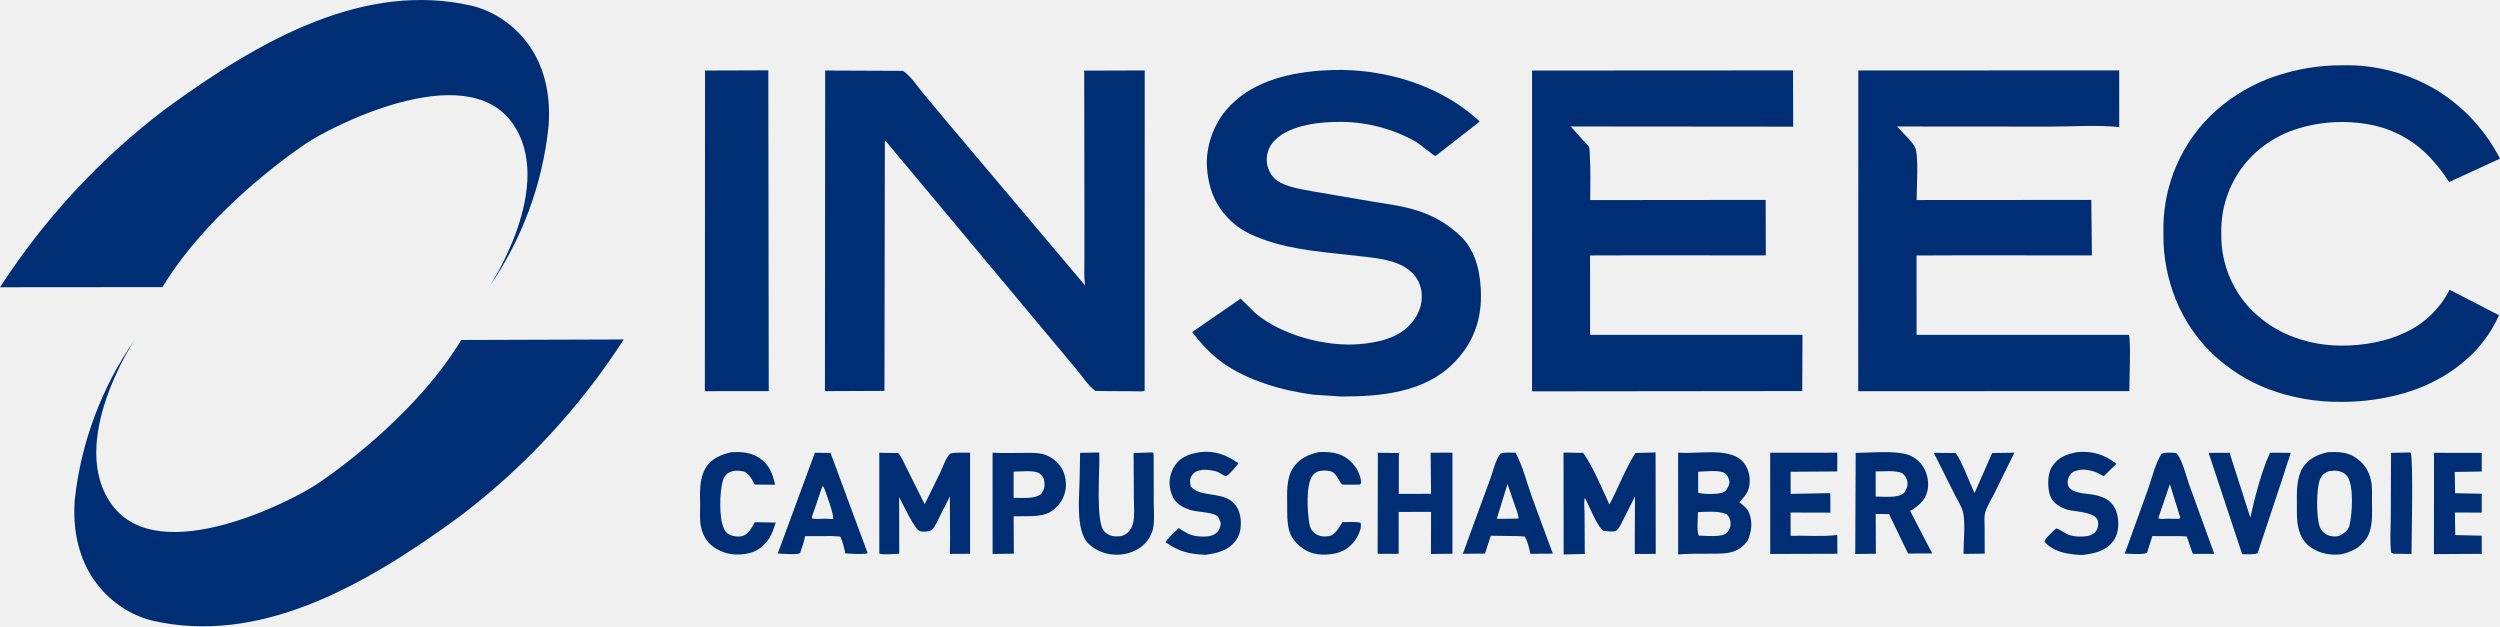
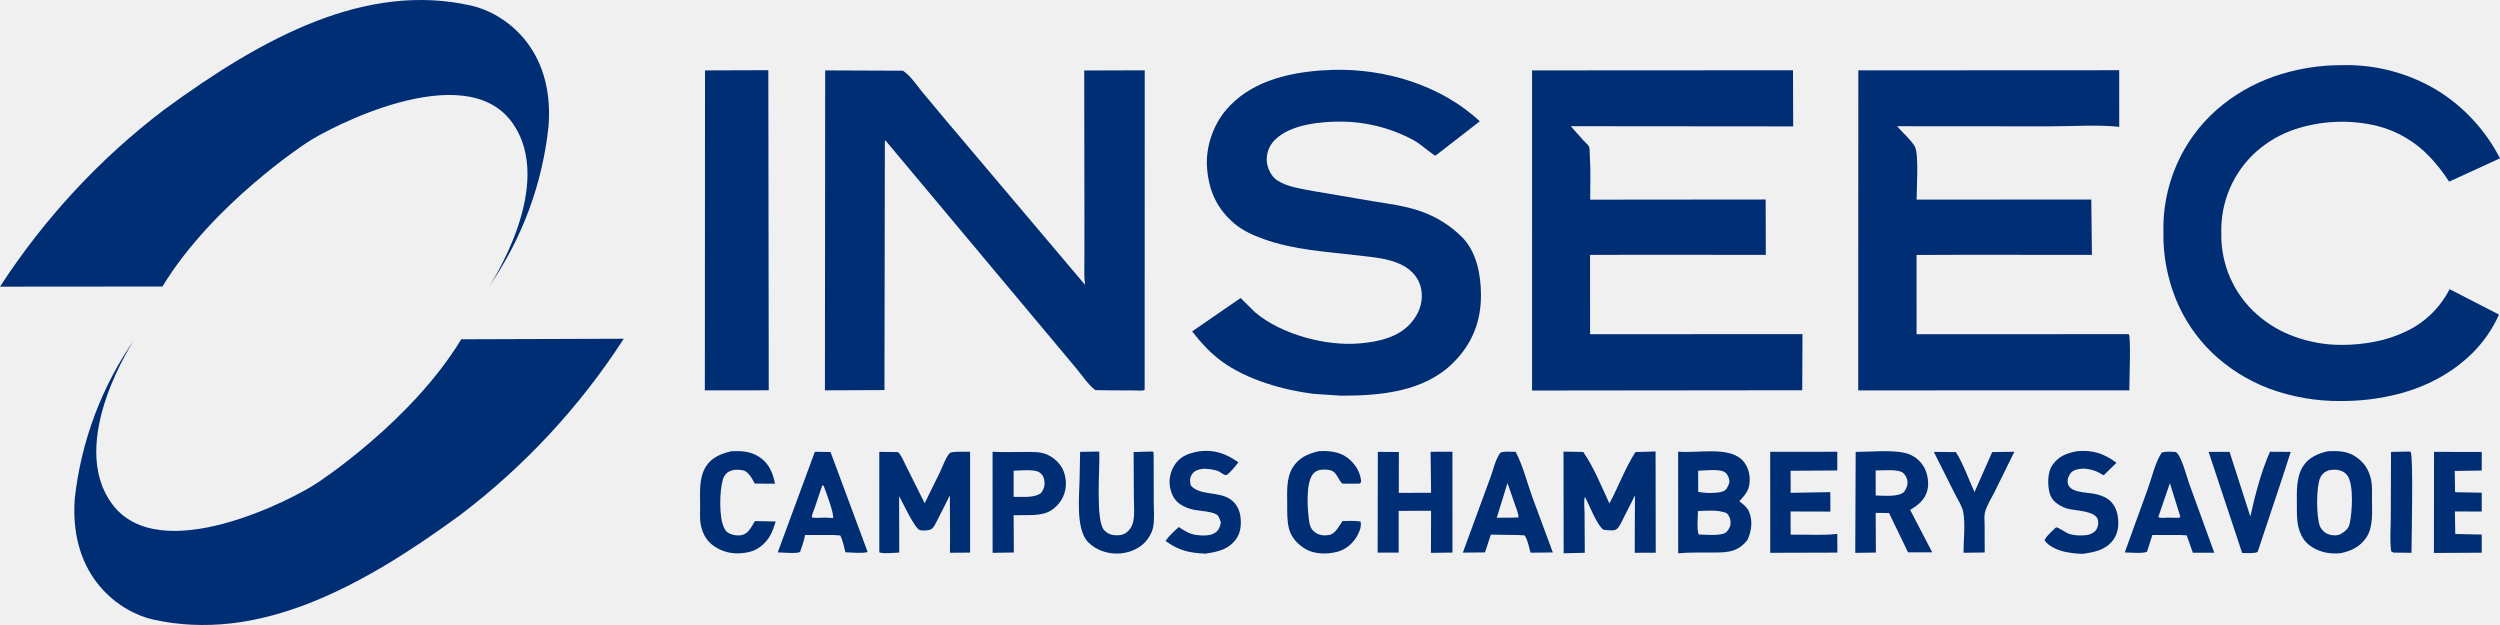
- <svg xmlns="http://www.w3.org/2000/svg" width="958" height="240" viewBox="0 0 958 240" fill="none">
-   <path d="M923.177 173.383L923.762 173.482C924.846 175.191 924.097 207.444 924.089 212.279L917.158 212.194L916.296 211.705C915.729 207.55 916.127 202.942 916.141 198.741L916.236 173.534L923.177 173.383Z" fill="#002E75" />
-   <path d="M741.039 173.526L749.486 173.605C752.382 178.151 754.341 184.015 756.64 188.967L763.4 173.6L771.897 173.482L764.268 189.019C763.048 191.388 761.302 194.154 760.643 196.718C760.281 198.124 760.503 200.045 760.503 201.499L760.542 212.154L752.419 212.257C752.4 207.384 753.188 201.26 752.303 196.562C751.896 194.406 750.134 191.663 749.12 189.654L741.039 173.526Z" fill="#002E75" />
-   <path d="M846.343 173.536L854.362 173.503L862.334 198.353C864.11 190.269 866.5 181.008 869.856 173.475L877.812 173.524L874.306 184.349L865.122 211.95C863.963 212.633 860.635 212.329 859.197 212.364L846.343 173.536Z" fill="#002E75" />
-   <path d="M505.321 173.252C509.08 173.042 513.201 173.385 516.298 175.742C519.125 177.893 521.072 180.857 521.55 184.39C521.646 185.097 521.571 185.124 521.136 185.699C520.578 185.698 514.475 185.785 514.372 185.695C513.061 184.549 512.554 182.302 510.949 181.1C509.846 180.273 507.428 180.212 506.095 180.406C504.804 180.593 503.776 181.145 502.994 182.212C500.314 185.87 501 195.945 501.708 200.411C501.986 202.166 502.517 203.399 503.956 204.442C505.548 205.595 507.419 205.777 509.331 205.434C511.715 205.008 513.185 201.918 514.434 200.089C516.666 200.081 519.173 199.844 521.36 200.286C521.847 202.159 520.928 204.2 520.031 205.819C518.446 208.682 515.721 210.973 512.544 211.856C508.867 212.877 503.859 212.895 500.432 210.916C497.355 209.138 494.833 206.504 493.933 202.977C493.171 199.991 493.265 196.778 493.258 193.719C493.247 189.12 492.827 183.692 495.307 179.627C497.687 175.725 501.098 174.295 505.321 173.252Z" fill="#002E75" />
-   <path d="M280.397 173.253C284.204 173.13 287.653 173.289 290.963 175.475C294.75 177.976 296.118 181.533 296.995 185.742L289.238 185.697L288.057 183.585C287.371 182.489 286.192 180.949 284.876 180.653L284.688 180.613C282.953 180.219 280.951 180.25 279.34 181.094C278.104 181.741 277.399 182.843 276.999 184.153C275.73 188.318 275.43 198.87 277.529 202.79L277.638 202.99C278.001 203.67 278.35 204.151 279.016 204.563C280.537 205.505 282.8 205.878 284.539 205.392C286.917 204.728 288.087 202.071 289.275 200.105L297.272 200.243C296.624 202.155 296.013 204.247 294.95 205.974C293.199 208.822 290.433 211.204 287.121 211.96C282.512 213.013 278.141 212.595 274.096 210.049C271.033 208.121 269.381 205.347 268.606 201.834C268.071 199.41 268.295 196.574 268.294 194.094C268.292 189.065 267.738 183.453 270.591 179.021C272.822 175.555 276.564 174.098 280.397 173.253Z" fill="#002E75" />
-   <path d="M795.98 173.26C801.907 172.708 806.34 174.16 811.019 177.712L806.377 182.274C806.316 182.334 806.279 182.464 806.194 182.454C805.693 182.398 804.442 181.522 803.914 181.274C802.174 180.455 799.642 179.84 797.739 179.983C796.413 180.083 794.46 180.481 793.575 181.559C792.62 182.722 792.162 183.966 792.38 185.494C792.918 189.267 799.713 189.034 802.635 189.648C804.482 190.036 806.336 190.613 807.881 191.736C809.961 193.248 811.116 195.645 811.511 198.14C812.015 201.32 811.742 204.706 809.775 207.347C806.849 211.277 802.65 212.02 798.125 212.661C795.938 212.677 793.733 212.374 791.587 211.963C788.818 211.433 785.086 209.872 783.458 207.476L784.132 206.28C784.473 205.797 787.644 202.531 787.994 202.496C788.615 202.433 791.757 204.594 792.625 204.91C794.691 205.663 797.776 205.806 799.954 205.412C801.184 205.189 802.576 204.485 803.277 203.423C803.958 202.392 804.224 200.943 803.942 199.709C803.122 196.113 795.508 196.147 792.433 195.374C791.051 195.026 789.741 194.355 788.559 193.569C786.632 192.289 785.634 190.689 785.196 188.418C784.635 185.505 784.69 181.184 786.44 178.648C788.85 175.154 791.936 173.991 795.98 173.26Z" fill="#002E75" />
-   <path d="M459.714 173.279C465.46 172.574 469.948 174.269 474.548 177.53L474.41 177.721C473.591 178.83 471.113 181.855 469.97 182.401C469.351 182.697 467.768 181.395 467.231 181.11C465.775 180.337 462.258 179.799 460.582 180.074C459.183 180.304 457.737 180.739 456.889 181.96C455.763 183.583 455.971 184.572 456.284 186.393C459.796 190.477 466.941 188.534 471.545 191.77C473.577 193.199 474.843 195.417 475.254 197.851C475.772 200.921 475.557 204.424 473.66 207.01C470.655 211.109 466.629 211.885 461.94 212.602C455.654 212.316 451.882 211.454 446.644 207.76C447.958 205.685 449.913 204.056 451.691 202.388C453.949 203.843 455.925 205.159 458.651 205.467C460.937 205.726 464.162 205.85 466.012 204.311C467.143 203.371 467.676 201.948 467.82 200.523C467.52 199.839 467.176 198.612 466.736 198.056C465.39 196.359 459.663 196.229 457.455 195.745C455.557 195.328 453.776 194.667 452.166 193.557C449.871 191.974 448.836 189.655 448.347 186.981C447.793 183.959 448.631 180.617 450.401 178.114C452.686 174.883 456.042 173.915 459.714 173.279Z" fill="#002E75" />
-   <path d="M441.014 173.383L441.948 173.438L442.081 174.729L442.115 192.866C442.111 195.948 442.502 199.73 441.808 202.731C441.338 204.763 440.084 206.883 438.636 208.373C435.936 211.152 431.824 212.559 427.989 212.577C423.984 212.596 419.866 211.11 417.027 208.25C411.945 203.129 413.708 189.626 413.725 182.692L413.899 173.518L421.23 173.396C421.588 179.316 419.639 200.064 423.186 203.659C424.489 204.98 425.964 205.549 427.803 205.562C429.662 205.577 431.027 205.203 432.368 203.863C433.389 202.843 433.979 201.599 434.273 200.194C434.851 197.431 434.514 193.979 434.498 191.146L434.402 173.597L441.014 173.383Z" fill="#002E75" />
-   <path d="M678.338 173.5L704.047 173.471L704.039 180.66L686.159 180.775L686.181 189.249L701.374 188.977L701.403 196.446L686.151 196.405L686.174 205.318C692.108 205.151 698.142 205.721 704.04 205.005L704.092 212.2L678.354 212.278L678.338 173.5Z" fill="#002E75" />
-   <path d="M574.944 173.831C576.452 173.179 579.128 173.51 580.801 173.505C583.525 178.699 585.09 184.948 587.041 190.486L595.047 212.142L586.498 212.236C585.913 210.153 585.472 207.376 584.252 205.592L581.76 205.442L571.285 205.293L569.051 212.121L560.563 212.208L571.161 183.249C572.317 180.164 572.981 176.512 574.944 173.831ZM577.673 185.49L573.556 198.804L579.249 198.78L581.873 198.685C581.899 197.152 581.068 195.335 580.579 193.876L577.673 185.49Z" fill="#002E75" />
-   <path d="M312.254 173.494L318.255 173.565L332.497 211.992C330.07 212.603 326.524 212.124 323.975 212.075C323.406 209.984 322.985 207.532 321.983 205.614L319.181 205.431L308.517 205.442C308.146 207.644 307.285 209.826 306.593 211.948C305.178 212.724 299.872 212.136 298.034 212.114L312.254 173.494ZM315.092 186.392L312.103 195.264C311.761 196.245 311.028 197.703 311.134 198.698C312.717 198.997 314.505 198.804 316.117 198.761L319.203 198.922C319.779 197.507 316.41 188.635 315.625 186.529L315.092 186.392Z" fill="#002E75" />
-   <path d="M828.331 173.832C830.107 173.239 831.95 173.459 833.785 173.575C835.896 174.885 837.894 182.901 838.791 185.426L848.511 212.238L840.292 212.236L837.953 205.571L835.466 205.44L824.775 205.433L822.757 211.813C821.462 212.688 816.031 212.147 814.21 212.141L823.021 187.759C824.632 183.293 825.797 177.826 828.331 173.832ZM831.501 185.523L827.061 198.553C828.035 199.05 829.281 198.835 830.343 198.779L835.129 198.822L835.468 198.28L831.501 185.523Z" fill="#002E75" />
-   <path d="M951 212.235L932.684 212.337L932.724 173.521L951 173.541V180.685V189.199V196.43V205.267V212.235ZM951 205.267V196.43L940.719 196.395L940.856 205.043L951 205.267ZM951 189.199V180.685L940.656 180.841L940.793 189.005L951 189.199Z" fill="#002E75" />
-   <path d="M527.993 173.513L536.044 173.58L536.014 189.264L548.385 189.228L548.211 173.483L556.571 173.463L556.581 212.185L548.336 212.296L548.387 196.154L535.971 196.164L535.965 212.211L527.915 212.21L527.993 173.513Z" fill="#002E75" />
-   <path d="M380.348 173.482C384.648 173.736 389.084 173.506 393.401 173.541C396.111 173.563 398.696 173.45 401.243 174.556C403.99 175.75 406.52 178.143 407.588 180.983C408.815 184.245 408.786 187.712 407.309 190.887C406.149 193.38 403.638 195.953 401.008 196.876C399.091 197.549 397.316 197.688 395.292 197.785L388.428 197.849L388.5 212.154L380.367 212.291L380.348 173.482ZM388.427 180.74L388.423 190.784C391.725 190.704 396.32 191.339 398.99 189.268C400.137 187.614 400.497 186.26 400.141 184.201C399.934 183.008 399.261 182 398.234 181.339C396.306 180.099 390.8 180.692 388.427 180.74Z" fill="#002E75" />
-   <path d="M711.099 173.535C716.93 173.525 724.669 172.646 730.239 173.992C733.071 174.676 735.573 176.558 737.086 179.052C738.66 181.65 739.305 185.337 738.556 188.286C737.634 191.918 735.027 193.977 731.972 195.799L740.426 212.088L731.173 212.106L723.87 196.997L718.764 196.948L718.838 212.186L710.93 212.292L711.099 173.535ZM718.753 180.653L718.765 190.279C721.673 190.282 727.493 190.983 729.614 188.879L729.792 188.692C730.669 187.325 731.219 185.97 730.848 184.319C730.552 183.003 729.93 182.143 728.896 181.296C726.269 180.135 721.668 180.665 718.753 180.653Z" fill="#002E75" />
-   <path d="M336.943 173.514L344.138 173.601C345.502 174.951 346.333 177.272 347.228 178.982L354.336 193.236L360.267 181.151C361.266 179.059 362.394 175.657 363.951 173.984C364.643 173.242 370.423 173.491 371.738 173.468L371.739 212.193L364.018 212.262L364.064 206.468L363.994 190.217L359.095 199.933C358.549 200.941 357.916 202.469 356.956 203.132C356.009 203.785 353.638 203.854 352.537 203.568C350.514 203.042 345.913 192.915 344.543 190.491L344.592 212.184C342.617 212.222 338.723 212.741 336.953 212.113L336.943 173.514Z" fill="#002E75" />
-   <path d="M599.141 173.422L606.688 173.548C610.82 179.525 613.648 186.762 616.73 193.338C620.173 186.863 622.757 179.78 626.705 173.589L634.415 173.363L634.477 212.249L626.441 212.266L626.449 204.896L626.528 190.234L622.004 199.177C621.291 200.593 620.639 202.291 619.369 203.294C618.522 203.963 615.546 203.547 614.491 203.438C611.945 201.764 608.936 193.66 607.324 190.768C606.835 192.373 607.201 195.129 607.208 196.847L607.288 212.27L599.19 212.464L599.141 173.422Z" fill="#002E75" />
-   <path d="M892.132 173.265C895.615 173.109 899.253 173.173 902.295 175.113C905.827 177.366 907.741 180.203 908.601 184.274C909.107 186.673 908.933 189.347 908.937 191.791C908.944 196.372 909.49 202.31 906.854 206.292C904.439 209.942 901.026 211.569 896.905 212.438C892.897 212.787 889.28 212.183 885.857 210C882.913 208.121 881.416 205.37 880.68 202.031C880.087 199.344 880.169 196.506 880.163 193.765C880.152 188.878 879.823 183.219 882.586 178.951C884.719 175.656 888.445 174.031 892.132 173.265ZM892.463 180.561C890.848 181.155 889.836 181.905 889.102 183.504C887.519 186.954 887.593 198.318 888.934 201.885C889.467 203.302 890.627 204.484 892.014 205.083C893.287 205.633 895.357 205.783 896.648 205.215L896.987 205.049C898.721 203.949 899.958 203.114 900.411 201.021C901.337 196.739 902.027 186.38 899.604 182.728C898.732 181.413 897.417 180.741 895.897 180.466C894.741 180.256 893.614 180.388 892.463 180.561Z" fill="#002E75" />
-   <path d="M643.064 173.435C650.054 174.133 661.952 171.379 667.383 176.43C669.322 178.233 670.395 181.042 670.482 183.651C670.622 187.836 669.209 189.563 666.523 192.45C667.856 193.526 669.527 194.792 670.207 196.422C671.686 199.965 671.231 203.709 669.738 207.116L669.163 207.888C665.274 212.527 660.613 212.149 655.105 212.176C651.089 212.196 647.082 212.095 643.079 212.479L643.064 173.435ZM650.645 196.249C650.667 198.486 650.125 203.345 650.953 205.245C653.515 205.278 659.806 205.992 661.66 204.252C662.683 202.955 663.321 201.923 663.135 200.187C662.991 198.836 662.593 198.03 661.66 197.049C658.206 195.667 654.281 196.13 650.645 196.249ZM650.728 180.766L650.749 188.821C652.672 189.463 658.798 189.531 660.602 188.545C660.983 188.337 661.285 188.062 661.569 187.738C662.176 186.639 662.985 185.4 662.624 184.1C662.29 182.899 661.808 181.743 660.667 181.156C658.482 180.033 653.239 180.693 650.728 180.766Z" fill="#002E75" />
-   <path d="M270.167 27.031L294.422 26.951L294.584 149.871L270.096 149.9L270.167 27.031Z" fill="#002E75" />
-   <path d="M505.66 27.085L510.491 26.84C530.597 26.201 552.24 32.686 567.048 46.583L550.908 59.134C550.793 59.217 550.072 59.774 550.006 59.773C549.58 59.769 543.816 55.068 542.821 54.485C534.338 49.517 524.118 46.816 514.305 46.702C506.272 46.609 494.599 47.704 488.592 53.658C486.447 55.784 485.408 58.375 485.409 61.403C485.41 64.204 487.033 67.649 489.374 69.222C493.319 71.874 499.067 72.54 503.658 73.438L526.404 77.323C532.149 78.238 538.005 79.011 543.551 80.836C549.917 82.931 555.441 86.271 560.184 90.991C565.894 96.672 567.514 105.689 567.508 113.435C567.5 123.663 564.055 132.127 556.841 139.321C545.638 150.496 528.848 151.961 513.939 151.94L503.334 151.235C491.678 149.781 477.812 145.799 468.237 138.8C463.757 135.525 460.223 131.611 456.829 127.257L475.399 114.437L480.958 119.935C491.003 128.429 507.992 132.978 520.978 131.868C528.181 131.252 536.051 129.575 540.918 123.744C543.664 120.454 545.187 116.617 544.772 112.268C544.297 107.289 541.206 103.584 536.732 101.495C531.767 99.176 526.064 98.754 520.688 98.114C508.483 96.661 495.811 96.007 484.167 91.773C480.232 90.343 476.364 88.656 473.133 85.934C466.313 80.188 463.25 73.323 462.541 64.524C461.911 56.723 464.801 48.136 469.827 42.215C478.771 31.679 492.395 28.16 505.66 27.085Z" fill="#002E75" />
-   <path d="M587.088 27.034L687.079 26.977L687.15 48.535L601.914 48.46L606.771 53.931C607.368 54.588 608.492 55.522 608.905 56.275C609.203 56.817 609.165 59.002 609.212 59.694C609.588 65.292 609.368 71.058 609.363 76.673L676.6 76.606L676.658 97.87L628.042 97.838L609.305 97.886L609.318 128.326L690.712 128.316L690.619 149.853L587.085 149.964L587.088 27.034Z" fill="#002E75" />
-   <path d="M712.109 27.016L812.081 26.965L812.089 48.699C803.494 47.814 794.123 48.514 785.451 48.512L726.953 48.468C729.038 50.926 732.189 53.542 733.761 56.274C735.361 59.056 734.451 72.703 734.437 76.655L801.38 76.608L801.624 97.876L753.101 97.839L734.428 97.904L734.434 128.324L815.78 128.317C816.616 129.927 815.937 146.473 815.957 149.879L712.07 149.909L712.109 27.016Z" fill="#002E75" />
-   <path d="M316.207 27.026L345.981 27.151C348.731 28.873 351.32 32.728 353.375 35.28L362.903 46.707L415.802 109.393C415.35 106.165 415.542 102.757 415.543 99.496L415.552 83.425L415.475 27.065L438.663 26.994L438.625 149.701C437.952 150.171 436.029 149.931 435.186 149.929L424.652 149.877L419.742 149.798C417.026 147.787 414.613 144.089 412.437 141.466L398.834 125.18L339.345 53.981L339.074 54.08L338.922 149.787L316.11 149.883L316.207 27.026Z" fill="#002E75" />
-   <path d="M239 130.13C222.174 156.182 200.953 179.083 176.292 197.801C137.703 226.124 98.606 246.895 58.493 237.862C46.256 235.055 26.505 221.939 28.637 191.574C31.055 169.454 38.983 148.303 51.689 130.079C51.689 130.079 25.388 169.477 42.905 193.463C61.235 218.469 112.975 191.319 121.607 185.399C121.607 185.399 157.556 162.026 176.749 130.283L239 130.079V130.13ZM0 110.074C16.908 83.996 38.082 61.031 62.809 42.199C101.297 13.876 140.445 -6.895 180.507 2.138C192.744 4.843 212.495 17.959 210.21 48.324C207.925 70.523 200.055 91.753 187.361 110.074C187.361 110.074 213.663 70.778 196.095 46.843C177.816 21.888 126.025 49.038 117.393 54.907C117.393 54.907 81.495 78.28 62.251 110.023L0 110.074Z" fill="#002E75" />
-   <path d="M957.624 120.805C955.195 126.206 951.838 131.12 947.71 135.316C943.576 139.434 938.783 142.978 933.615 145.66C928.211 148.534 922.432 150.593 916.465 151.886C910.169 153.323 903.779 153.993 897.295 153.993C887.731 154.121 878.225 152.466 869.245 149.108C861.258 146.043 853.975 141.446 847.726 135.507C841.762 129.747 837.041 122.782 833.865 115.058C830.576 106.916 828.885 98.248 829.026 89.484C828.766 80.526 830.47 71.621 834.014 63.419C837.558 55.217 842.852 47.925 849.511 42.072C855.942 36.473 863.356 32.167 871.359 29.381C879.77 26.46 888.603 24.975 897.483 25.023C910.169 24.688 922.714 27.992 933.662 34.506C943.998 40.827 952.409 49.926 958 60.798L938.501 69.753C936.293 66.305 933.803 63.096 931.031 60.175C925.546 54.391 918.579 50.292 910.921 48.346C900.508 45.842 889.622 46.289 879.441 49.639C874.057 51.437 869.075 54.301 864.782 58.068C860.361 61.97 856.848 66.828 854.5 72.287C852.151 77.746 851.025 83.67 851.203 89.628C851.103 95.509 852.272 101.341 854.627 106.712C856.981 112.083 860.464 116.861 864.829 120.709C869.057 124.492 874.038 127.414 879.394 129.329C885.126 131.389 891.14 132.442 897.248 132.442C901.524 132.442 905.847 132.059 910.122 131.197C914.116 130.431 918.063 129.138 921.775 127.366C929.05 124.009 935.007 118.258 938.689 111.035L957.624 120.805Z" fill="#002E75" />
+ <svg xmlns="http://www.w3.org/2000/svg" width="372" height="93" viewBox="0 0 372 93" fill="none">
+   <g clip-path="url(#clip0_998_56)">
+     <path d="M358.478 67.186L358.705 67.224C359.126 67.886 358.835 80.384 358.832 82.258L356.141 82.225L355.806 82.035C355.586 80.425 355.74 78.64 355.746 77.012L355.783 67.244L358.478 67.186Z" fill="#002E75" />
+     <path d="M287.752 67.242L291.032 67.272C292.157 69.034 292.917 71.306 293.81 73.225L296.435 67.27L299.734 67.225L296.772 73.245C296.298 74.163 295.62 75.235 295.364 76.229C295.224 76.773 295.31 77.518 295.31 78.081L295.325 82.21L292.171 82.25C292.164 80.362 292.47 77.989 292.126 76.168C291.968 75.333 291.284 74.27 290.89 73.491L287.752 67.242Z" fill="#002E75" />
+     <path d="M328.643 67.244L331.756 67.232L334.852 76.861C335.542 73.728 336.47 70.14 337.773 67.221L340.862 67.24L339.501 71.434L335.935 82.13C335.485 82.394 334.192 82.277 333.634 82.29L328.643 67.244Z" fill="#002E75" />
+     <path d="M196.221 67.135C197.68 67.054 199.28 67.187 200.483 68.1C201.581 68.934 202.337 70.082 202.522 71.451C202.56 71.725 202.531 71.736 202.362 71.959C202.145 71.958 199.775 71.992 199.735 71.957C199.226 71.513 199.029 70.642 198.406 70.177C197.978 69.856 197.039 69.832 196.521 69.908C196.02 69.98 195.621 70.194 195.317 70.608C194.276 72.025 194.543 75.929 194.818 77.66C194.926 78.34 195.132 78.817 195.691 79.222C196.309 79.668 197.035 79.739 197.778 79.606C198.703 79.441 199.274 78.244 199.759 77.535C200.626 77.532 201.599 77.44 202.449 77.611C202.638 78.337 202.281 79.128 201.933 79.755C201.317 80.865 200.259 81.752 199.025 82.095C197.598 82.49 195.653 82.497 194.322 81.73C193.127 81.041 192.148 80.021 191.799 78.654C191.503 77.497 191.539 76.252 191.536 75.067C191.532 73.284 191.369 71.181 192.332 69.606C193.256 68.094 194.581 67.54 196.221 67.135Z" fill="#002E75" />
+     <path d="M108.881 67.135C110.359 67.087 111.698 67.149 112.983 67.996C114.454 68.965 114.985 70.343 115.326 71.974L112.314 71.957L111.855 71.138C111.589 70.714 111.131 70.117 110.62 70.002L110.547 69.987C109.873 69.834 109.096 69.846 108.47 70.173C107.99 70.424 107.716 70.851 107.561 71.359C107.068 72.972 106.952 77.061 107.767 78.58L107.809 78.658C107.95 78.921 108.086 79.108 108.344 79.267C108.935 79.632 109.814 79.777 110.489 79.589C111.412 79.331 111.867 78.302 112.328 77.54L115.433 77.594C115.182 78.334 114.944 79.145 114.532 79.814C113.852 80.918 112.778 81.841 111.492 82.134C109.702 82.542 108.005 82.38 106.434 81.393C105.244 80.646 104.603 79.571 104.302 78.21C104.094 77.271 104.181 76.172 104.181 75.211C104.18 73.262 103.965 71.087 105.073 69.37C105.939 68.027 107.392 67.462 108.881 67.135Z" fill="#002E75" />
+     <path d="M309.086 67.138C311.388 66.924 313.109 67.487 314.926 68.863L313.123 70.631C313.1 70.654 313.085 70.704 313.052 70.701C312.858 70.679 312.372 70.339 312.167 70.243C311.491 69.926 310.508 69.688 309.769 69.743C309.254 69.782 308.496 69.936 308.152 70.354C307.781 70.804 307.603 71.286 307.688 71.879C307.897 73.341 310.536 73.25 311.67 73.488C312.387 73.638 313.107 73.862 313.707 74.297C314.515 74.883 314.963 75.812 315.117 76.779C315.313 78.011 315.207 79.323 314.443 80.347C313.307 81.869 311.676 82.157 309.919 82.406C309.07 82.412 308.213 82.294 307.38 82.135C306.305 81.93 304.856 81.325 304.224 80.397L304.485 79.933C304.618 79.746 305.849 78.48 305.985 78.467C306.226 78.442 307.446 79.28 307.783 79.402C308.586 79.694 309.783 79.749 310.629 79.597C311.107 79.51 311.647 79.237 311.92 78.826C312.184 78.427 312.287 77.865 312.178 77.387C311.859 75.993 308.903 76.007 307.709 75.707C307.172 75.572 306.663 75.312 306.204 75.008C305.456 74.512 305.069 73.892 304.899 73.012C304.681 71.883 304.702 70.208 305.382 69.226C306.317 67.872 307.516 67.421 309.086 67.138Z" fill="#002E75" />
+     <path d="M178.511 67.145C180.742 66.872 182.485 67.529 184.271 68.793L184.218 68.867C183.9 69.296 182.938 70.468 182.494 70.68C182.253 70.795 181.639 70.29 181.43 70.18C180.865 69.88 179.499 69.672 178.848 69.778C178.305 69.867 177.744 70.036 177.414 70.509C176.977 71.138 177.058 71.521 177.179 72.227C178.543 73.809 181.318 73.056 183.105 74.311C183.894 74.864 184.386 75.724 184.546 76.667C184.747 77.856 184.663 79.214 183.927 80.216C182.76 81.804 181.196 82.105 179.376 82.383C176.935 82.272 175.47 81.938 173.436 80.507C173.946 79.703 174.705 79.071 175.396 78.425C176.273 78.989 177.04 79.499 178.098 79.618C178.986 79.718 180.238 79.766 180.957 79.17C181.396 78.806 181.603 78.254 181.659 77.702C181.542 77.437 181.409 76.962 181.238 76.746C180.715 76.089 178.491 76.038 177.634 75.851C176.897 75.689 176.205 75.433 175.58 75.003C174.689 74.389 174.287 73.491 174.097 72.455C173.882 71.284 174.208 69.989 174.895 69.019C175.782 67.767 177.085 67.392 178.511 67.145Z" fill="#002E75" />
+     <path d="M171.25 67.186L171.613 67.207L171.664 67.707L171.677 74.735C171.676 75.93 171.828 77.395 171.558 78.558C171.376 79.345 170.889 80.167 170.326 80.744C169.278 81.821 167.681 82.366 166.192 82.373C164.637 82.381 163.038 81.805 161.936 80.697C159.962 78.712 160.647 73.48 160.653 70.793L160.721 67.238L163.568 67.191C163.707 69.485 162.95 77.524 164.327 78.918C164.833 79.429 165.406 79.65 166.12 79.655C166.842 79.661 167.372 79.516 167.893 78.997C168.289 78.601 168.518 78.119 168.632 77.575C168.857 76.504 168.726 75.166 168.72 74.069L168.682 67.269L171.25 67.186Z" fill="#002E75" />
+     <path d="M263.405 67.232L273.388 67.221L273.385 70.006L266.442 70.051L266.45 73.335L272.35 73.229L272.361 76.124L266.439 76.108L266.448 79.561C268.752 79.497 271.095 79.718 273.385 79.44L273.405 82.228L263.411 82.258L263.405 67.232Z" fill="#002E75" />
+     <path d="M223.256 67.36C223.842 67.108 224.881 67.236 225.53 67.234C226.588 69.247 227.196 71.668 227.954 73.814L231.062 82.206L227.743 82.242C227.516 81.435 227.344 80.359 226.871 79.668L225.903 79.61L221.835 79.552L220.968 82.198L217.672 82.231L221.787 71.01C222.236 69.814 222.494 68.399 223.256 67.36ZM224.316 71.878L222.717 77.037L224.928 77.028L225.947 76.991C225.957 76.397 225.634 75.693 225.444 75.128L224.316 71.878Z" fill="#002E75" />
+     <path d="M121.251 67.228L123.581 67.256L129.112 82.147C128.169 82.383 126.792 82.198 125.803 82.179C125.582 81.368 125.418 80.418 125.029 79.675L123.941 79.604L119.8 79.608C119.656 80.462 119.322 81.307 119.053 82.129C118.504 82.43 116.443 82.202 115.729 82.194L121.251 67.228ZM122.353 72.227L121.193 75.664C121.06 76.044 120.775 76.609 120.816 76.995C121.431 77.111 122.125 77.036 122.751 77.019L123.95 77.082C124.173 76.534 122.865 73.096 122.56 72.28L122.353 72.227Z" fill="#002E75" />
+     <path d="M321.648 67.36C322.338 67.13 323.054 67.215 323.766 67.26C324.586 67.768 325.362 70.874 325.71 71.853L329.484 82.242L326.293 82.242L325.385 79.659L324.419 79.608L320.268 79.605L319.484 82.078C318.981 82.417 316.872 82.207 316.165 82.205L319.586 72.757C320.212 71.026 320.664 68.908 321.648 67.36ZM322.879 71.89L321.155 76.939C321.533 77.132 322.017 77.049 322.43 77.027L324.288 77.044L324.42 76.834L322.879 71.89Z" fill="#002E75" />
+     <path d="M369.282 82.242L362.169 82.281L362.185 67.24L369.282 67.248V70.016V73.316V76.118V79.542V82.242ZM369.282 79.542V76.118L365.289 76.104L365.343 79.455L369.282 79.542ZM369.282 73.316V70.016L365.265 70.077L365.318 73.24L369.282 73.316Z" fill="#002E75" />
+     <path d="M205.024 67.236L208.151 67.262L208.139 73.34L212.943 73.326L212.875 67.225L216.122 67.217L216.125 82.222L212.924 82.265L212.944 76.01L208.122 76.013L208.12 82.232L204.994 82.231L205.024 67.236Z" fill="#002E75" />
+     <path d="M147.692 67.225C149.362 67.323 151.085 67.234 152.761 67.248C153.813 67.256 154.817 67.212 155.806 67.641C156.873 68.103 157.855 69.031 158.27 70.131C158.746 71.395 158.735 72.739 158.162 73.969C157.711 74.935 156.736 75.932 155.715 76.29C154.97 76.551 154.281 76.604 153.495 76.642L150.83 76.667L150.858 82.21L147.7 82.263L147.692 67.225ZM150.83 70.037L150.828 73.929C152.11 73.898 153.894 74.144 154.931 73.342C155.377 72.701 155.516 72.176 155.378 71.378C155.298 70.916 155.036 70.525 154.638 70.269C153.889 69.789 151.751 70.019 150.83 70.037Z" fill="#002E75" />
+     <path d="M276.126 67.246C278.39 67.242 281.396 66.901 283.558 67.423C284.658 67.688 285.63 68.417 286.217 69.383C286.828 70.39 287.079 71.819 286.788 72.962C286.43 74.369 285.418 75.167 284.231 75.873L287.514 82.185L283.921 82.192L281.085 76.337L279.103 76.318L279.131 82.223L276.061 82.264L276.126 67.246ZM279.098 70.004L279.103 73.734C280.232 73.735 282.492 74.007 283.316 73.191L283.385 73.119C283.725 72.589 283.939 72.064 283.795 71.424C283.68 70.915 283.438 70.581 283.037 70.253C282.017 69.803 280.23 70.008 279.098 70.004Z" fill="#002E75" />
+     <path d="M130.838 67.237L133.632 67.271C134.161 67.794 134.484 68.694 134.832 69.356L137.592 74.88L139.895 70.197C140.283 69.386 140.721 68.068 141.325 67.419C141.594 67.132 143.838 67.228 144.349 67.22L144.349 82.225L141.351 82.252L141.369 80.007L141.342 73.71L139.44 77.475C139.228 77.865 138.982 78.457 138.609 78.714C138.241 78.967 137.321 78.994 136.893 78.883C136.108 78.68 134.321 74.755 133.789 73.816L133.808 82.222C133.041 82.237 131.529 82.438 130.842 82.195L130.838 67.237Z" fill="#002E75" />
+     <path d="M232.652 67.201L235.582 67.249C237.187 69.566 238.285 72.37 239.482 74.918C240.819 72.409 241.822 69.664 243.355 67.265L246.349 67.178L246.373 82.246L243.253 82.253L243.256 79.397L243.286 73.715L241.53 77.181C241.253 77.729 241 78.387 240.507 78.776C240.178 79.035 239.022 78.874 238.612 78.832C237.624 78.183 236.455 75.043 235.829 73.922C235.639 74.544 235.782 75.612 235.784 76.278L235.815 82.254L232.671 82.329L232.652 67.201Z" fill="#002E75" />
+     <path d="M346.423 67.14C347.775 67.08 349.188 67.104 350.369 67.856C351.741 68.729 352.484 69.829 352.818 71.406C353.015 72.336 352.947 73.372 352.949 74.319C352.951 76.094 353.163 78.395 352.14 79.938C351.202 81.352 349.877 81.983 348.276 82.32C346.72 82.455 345.316 82.221 343.986 81.375C342.843 80.647 342.262 79.581 341.976 78.287C341.746 77.246 341.778 76.146 341.775 75.084C341.771 73.19 341.643 70.997 342.716 69.343C343.544 68.067 344.991 67.437 346.423 67.14ZM346.552 69.967C345.924 70.197 345.531 70.488 345.246 71.108C344.632 72.445 344.66 76.848 345.181 78.23C345.388 78.779 345.839 79.237 346.377 79.469C346.871 79.683 347.675 79.741 348.177 79.521L348.308 79.456C348.982 79.03 349.462 78.707 349.638 77.895C349.997 76.236 350.265 72.222 349.324 70.807C348.986 70.297 348.475 70.037 347.885 69.93C347.436 69.849 346.998 69.9 346.552 69.967Z" fill="#002E75" />
+     <path d="M249.708 67.205C252.422 67.476 257.042 66.408 259.151 68.366C259.904 69.064 260.32 70.153 260.354 71.164C260.409 72.785 259.86 73.455 258.817 74.573C259.334 74.99 259.983 75.481 260.247 76.113C260.822 77.486 260.645 78.936 260.065 80.257L259.842 80.556C258.332 82.353 256.522 82.207 254.383 82.217C252.824 82.225 251.268 82.186 249.713 82.335L249.708 67.205ZM252.651 76.046C252.66 76.912 252.449 78.795 252.771 79.531C253.766 79.544 256.209 79.821 256.928 79.147C257.326 78.644 257.573 78.244 257.501 77.572C257.445 77.048 257.291 76.736 256.928 76.356C255.587 75.82 254.063 75.999 252.651 76.046ZM252.684 70.046L252.692 73.167C253.438 73.416 255.817 73.442 256.518 73.06C256.666 72.98 256.783 72.873 256.893 72.748C257.129 72.322 257.443 71.841 257.303 71.338C257.173 70.872 256.986 70.424 256.543 70.197C255.694 69.762 253.659 70.018 252.684 70.046Z" fill="#002E75" />
+     <path d="M104.908 10.474L114.327 10.443L114.39 58.075L104.881 58.086L104.908 10.474Z" fill="#002E75" />
+     <path d="M196.352 10.497L198.228 10.401C206.035 10.154 214.44 12.667 220.19 18.052L213.922 22.916C213.878 22.947 213.598 23.163 213.572 23.163C213.407 23.161 211.168 21.34 210.782 21.114C207.488 19.189 203.52 18.142 199.709 18.098C196.59 18.062 192.057 18.486 189.724 20.794C188.892 21.617 188.488 22.621 188.488 23.795C188.489 24.88 189.119 26.215 190.028 26.825C191.56 27.852 193.792 28.11 195.575 28.458L204.407 29.963C206.638 30.318 208.912 30.618 211.066 31.325C213.538 32.137 215.683 33.431 217.524 35.26C219.742 37.461 220.371 40.956 220.368 43.957C220.365 47.92 219.027 51.2 216.226 53.988C211.876 58.318 205.356 58.886 199.567 58.878L195.449 58.605C190.923 58.041 185.539 56.498 181.82 53.786C180.081 52.517 178.709 51 177.391 49.313L184.602 44.345L186.76 46.476C190.661 49.767 197.258 51.53 202.3 51.1C205.097 50.861 208.153 50.211 210.043 47.952C211.109 46.677 211.701 45.19 211.54 43.505C211.355 41.575 210.155 40.14 208.418 39.33C206.49 38.432 204.275 38.268 202.188 38.02C197.448 37.457 192.528 37.203 188.006 35.563C186.478 35.009 184.976 34.355 183.722 33.301C181.073 31.074 179.884 28.414 179.609 25.004C179.364 21.981 180.486 18.654 182.438 16.359C185.911 12.277 191.201 10.913 196.352 10.497Z" fill="#002E75" />
+     <path d="M227.971 10.475L266.799 10.453L266.826 18.807L233.728 18.778L235.614 20.898C235.846 21.153 236.283 21.515 236.443 21.806C236.559 22.016 236.544 22.863 236.562 23.131C236.708 25.3 236.623 27.535 236.621 29.71L262.73 29.685L262.752 37.924L243.874 37.912L236.598 37.93L236.603 49.726L268.209 49.722L268.173 58.068L227.97 58.111L227.971 10.475Z" fill="#002E75" />
+     <path d="M276.518 10.469L315.338 10.449L315.341 18.871C312.004 18.528 308.365 18.8 304.997 18.799L282.282 18.782C283.092 19.734 284.315 20.748 284.926 21.807C285.547 22.884 285.194 28.173 285.188 29.704L311.183 29.686L311.278 37.927L292.436 37.913L285.185 37.938L285.187 49.726L316.774 49.723C317.099 50.347 316.835 56.759 316.843 58.078L276.503 58.09L276.518 10.469Z" fill="#002E75" />
+     <path d="M122.786 10.473L134.348 10.522C135.416 11.189 136.421 12.683 137.219 13.672L140.919 18.1L161.46 42.391C161.284 41.14 161.359 39.819 161.359 38.556L161.363 32.328L161.333 10.489L170.337 10.461L170.322 58.01C170.061 58.192 169.314 58.099 168.987 58.098L164.896 58.078L162.99 58.047C161.935 57.268 160.998 55.835 160.153 54.819L154.871 48.508L131.771 20.918L131.666 20.957L131.607 58.043L122.749 58.08L122.786 10.473Z" fill="#002E75" />
+     <path d="M92.806 50.425C86.272 60.52 78.032 69.395 68.456 76.648C53.471 87.623 38.29 95.672 22.713 92.171C17.962 91.084 10.292 86.001 11.12 74.235C12.059 65.663 15.137 57.467 20.072 50.406C20.072 50.406 9.858 65.672 16.66 74.967C23.778 84.657 43.869 74.136 47.221 71.842C47.221 71.842 61.18 62.785 68.633 50.485L92.806 50.406V50.425ZM0 42.654C6.566 32.548 14.787 23.649 24.389 16.352C39.334 5.377 54.536 -2.672 70.093 0.829C74.844 1.877 82.514 6.959 81.626 18.725C80.739 27.328 77.683 35.554 72.754 42.654C72.754 42.654 82.967 27.427 76.145 18.152C69.047 8.482 48.937 19.002 45.585 21.276C45.585 21.276 31.645 30.334 24.172 42.634L0 42.654Z" fill="#002E75" />
+     <path d="M371.854 46.812C370.911 48.905 369.607 50.809 368.004 52.435C366.399 54.031 364.538 55.404 362.531 56.443C360.433 57.557 358.189 58.355 355.872 58.856C353.427 59.413 350.945 59.672 348.428 59.672C344.714 59.722 341.023 59.081 337.536 57.779C334.434 56.592 331.606 54.81 329.18 52.509C326.864 50.277 325.031 47.578 323.797 44.585C322.52 41.43 321.863 38.071 321.918 34.675C321.817 31.204 322.479 27.753 323.855 24.575C325.231 21.397 327.287 18.571 329.873 16.303C332.37 14.133 335.249 12.465 338.357 11.385C341.623 10.253 345.053 9.678 348.501 9.696C353.427 9.567 358.298 10.847 362.549 13.371C366.563 15.82 369.829 19.346 372 23.559L364.428 27.029C363.571 25.693 362.604 24.45 361.528 23.318C359.398 21.076 356.692 19.488 353.719 18.734C349.675 17.764 345.448 17.937 341.495 19.235C339.404 19.932 337.47 21.042 335.803 22.501C334.086 24.014 332.722 25.896 331.81 28.011C330.898 30.127 330.461 32.422 330.53 34.731C330.491 37.01 330.945 39.27 331.859 41.351C332.773 43.432 334.126 45.284 335.821 46.775C337.463 48.241 339.397 49.373 341.477 50.115C343.702 50.913 346.038 51.321 348.409 51.321C350.07 51.321 351.749 51.173 353.409 50.839C354.959 50.542 356.492 50.041 357.934 49.354C360.758 48.053 363.072 45.825 364.501 43.026L371.854 46.812Z" fill="#002E75" />
+   </g>
+   <defs>
+     <clipPath id="clip0_998_56">
+       <rect width="372" height="93" fill="white" />
+     </clipPath>
+   </defs>
</svg>
